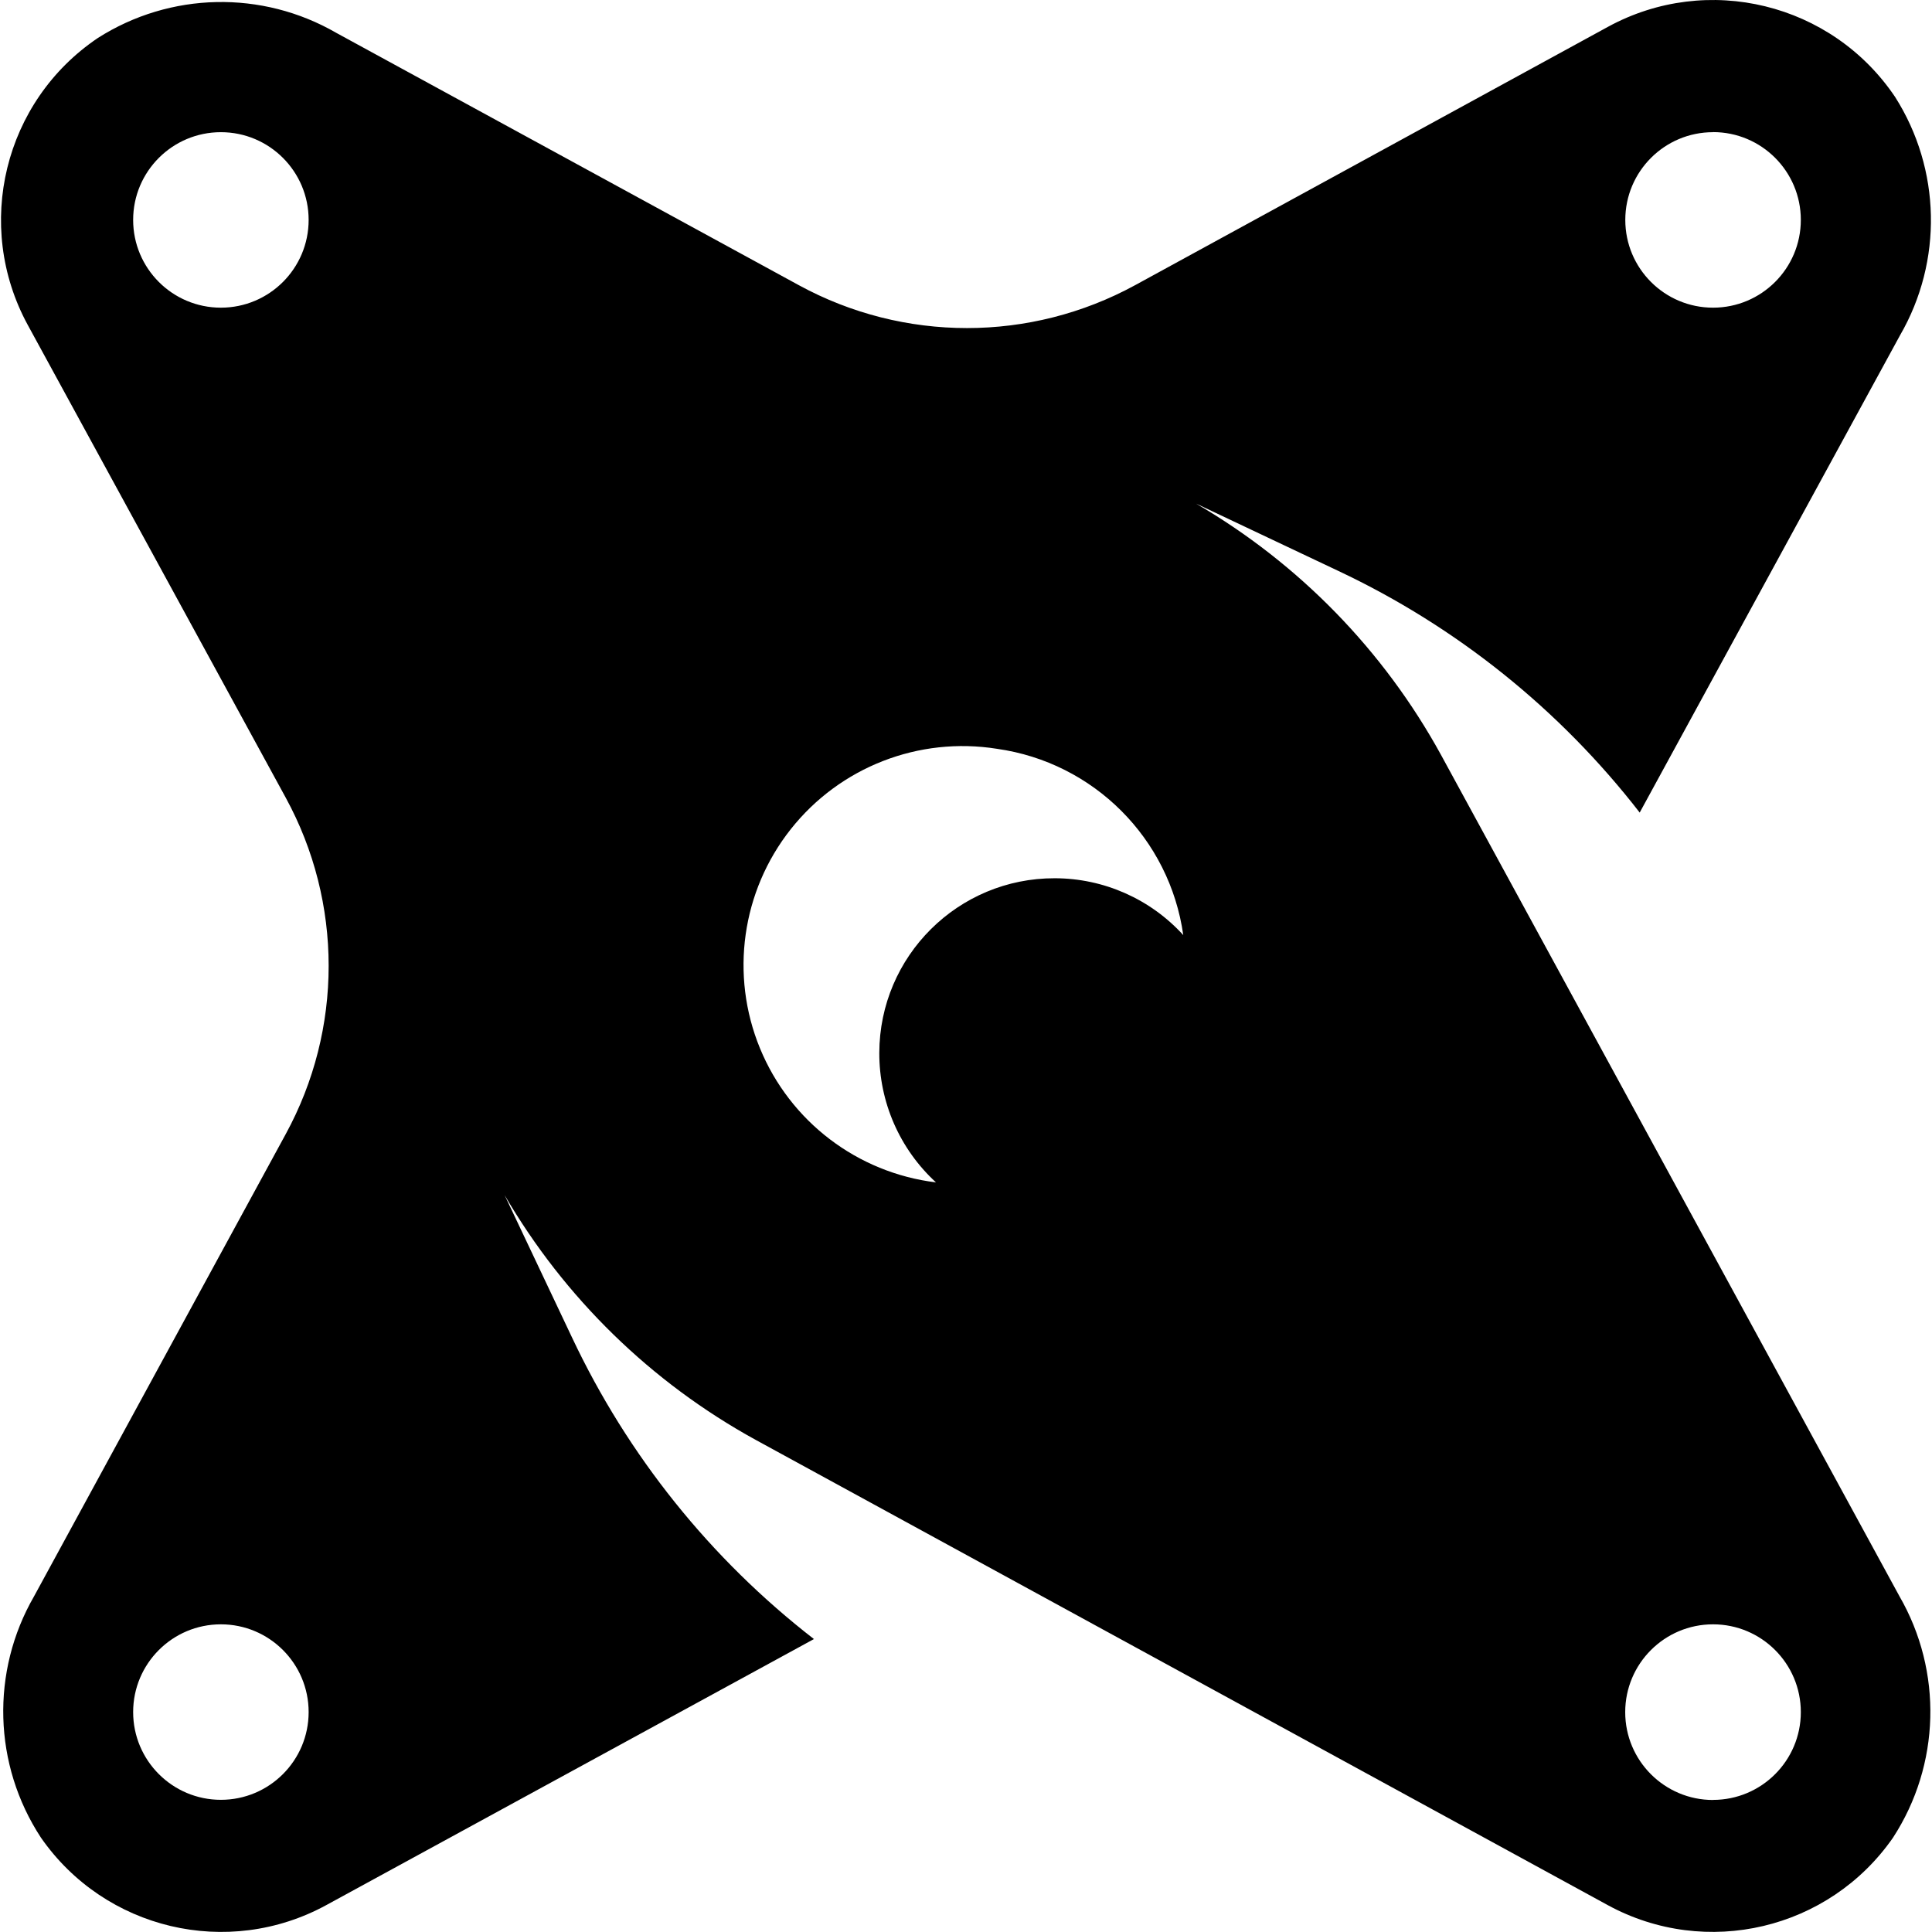
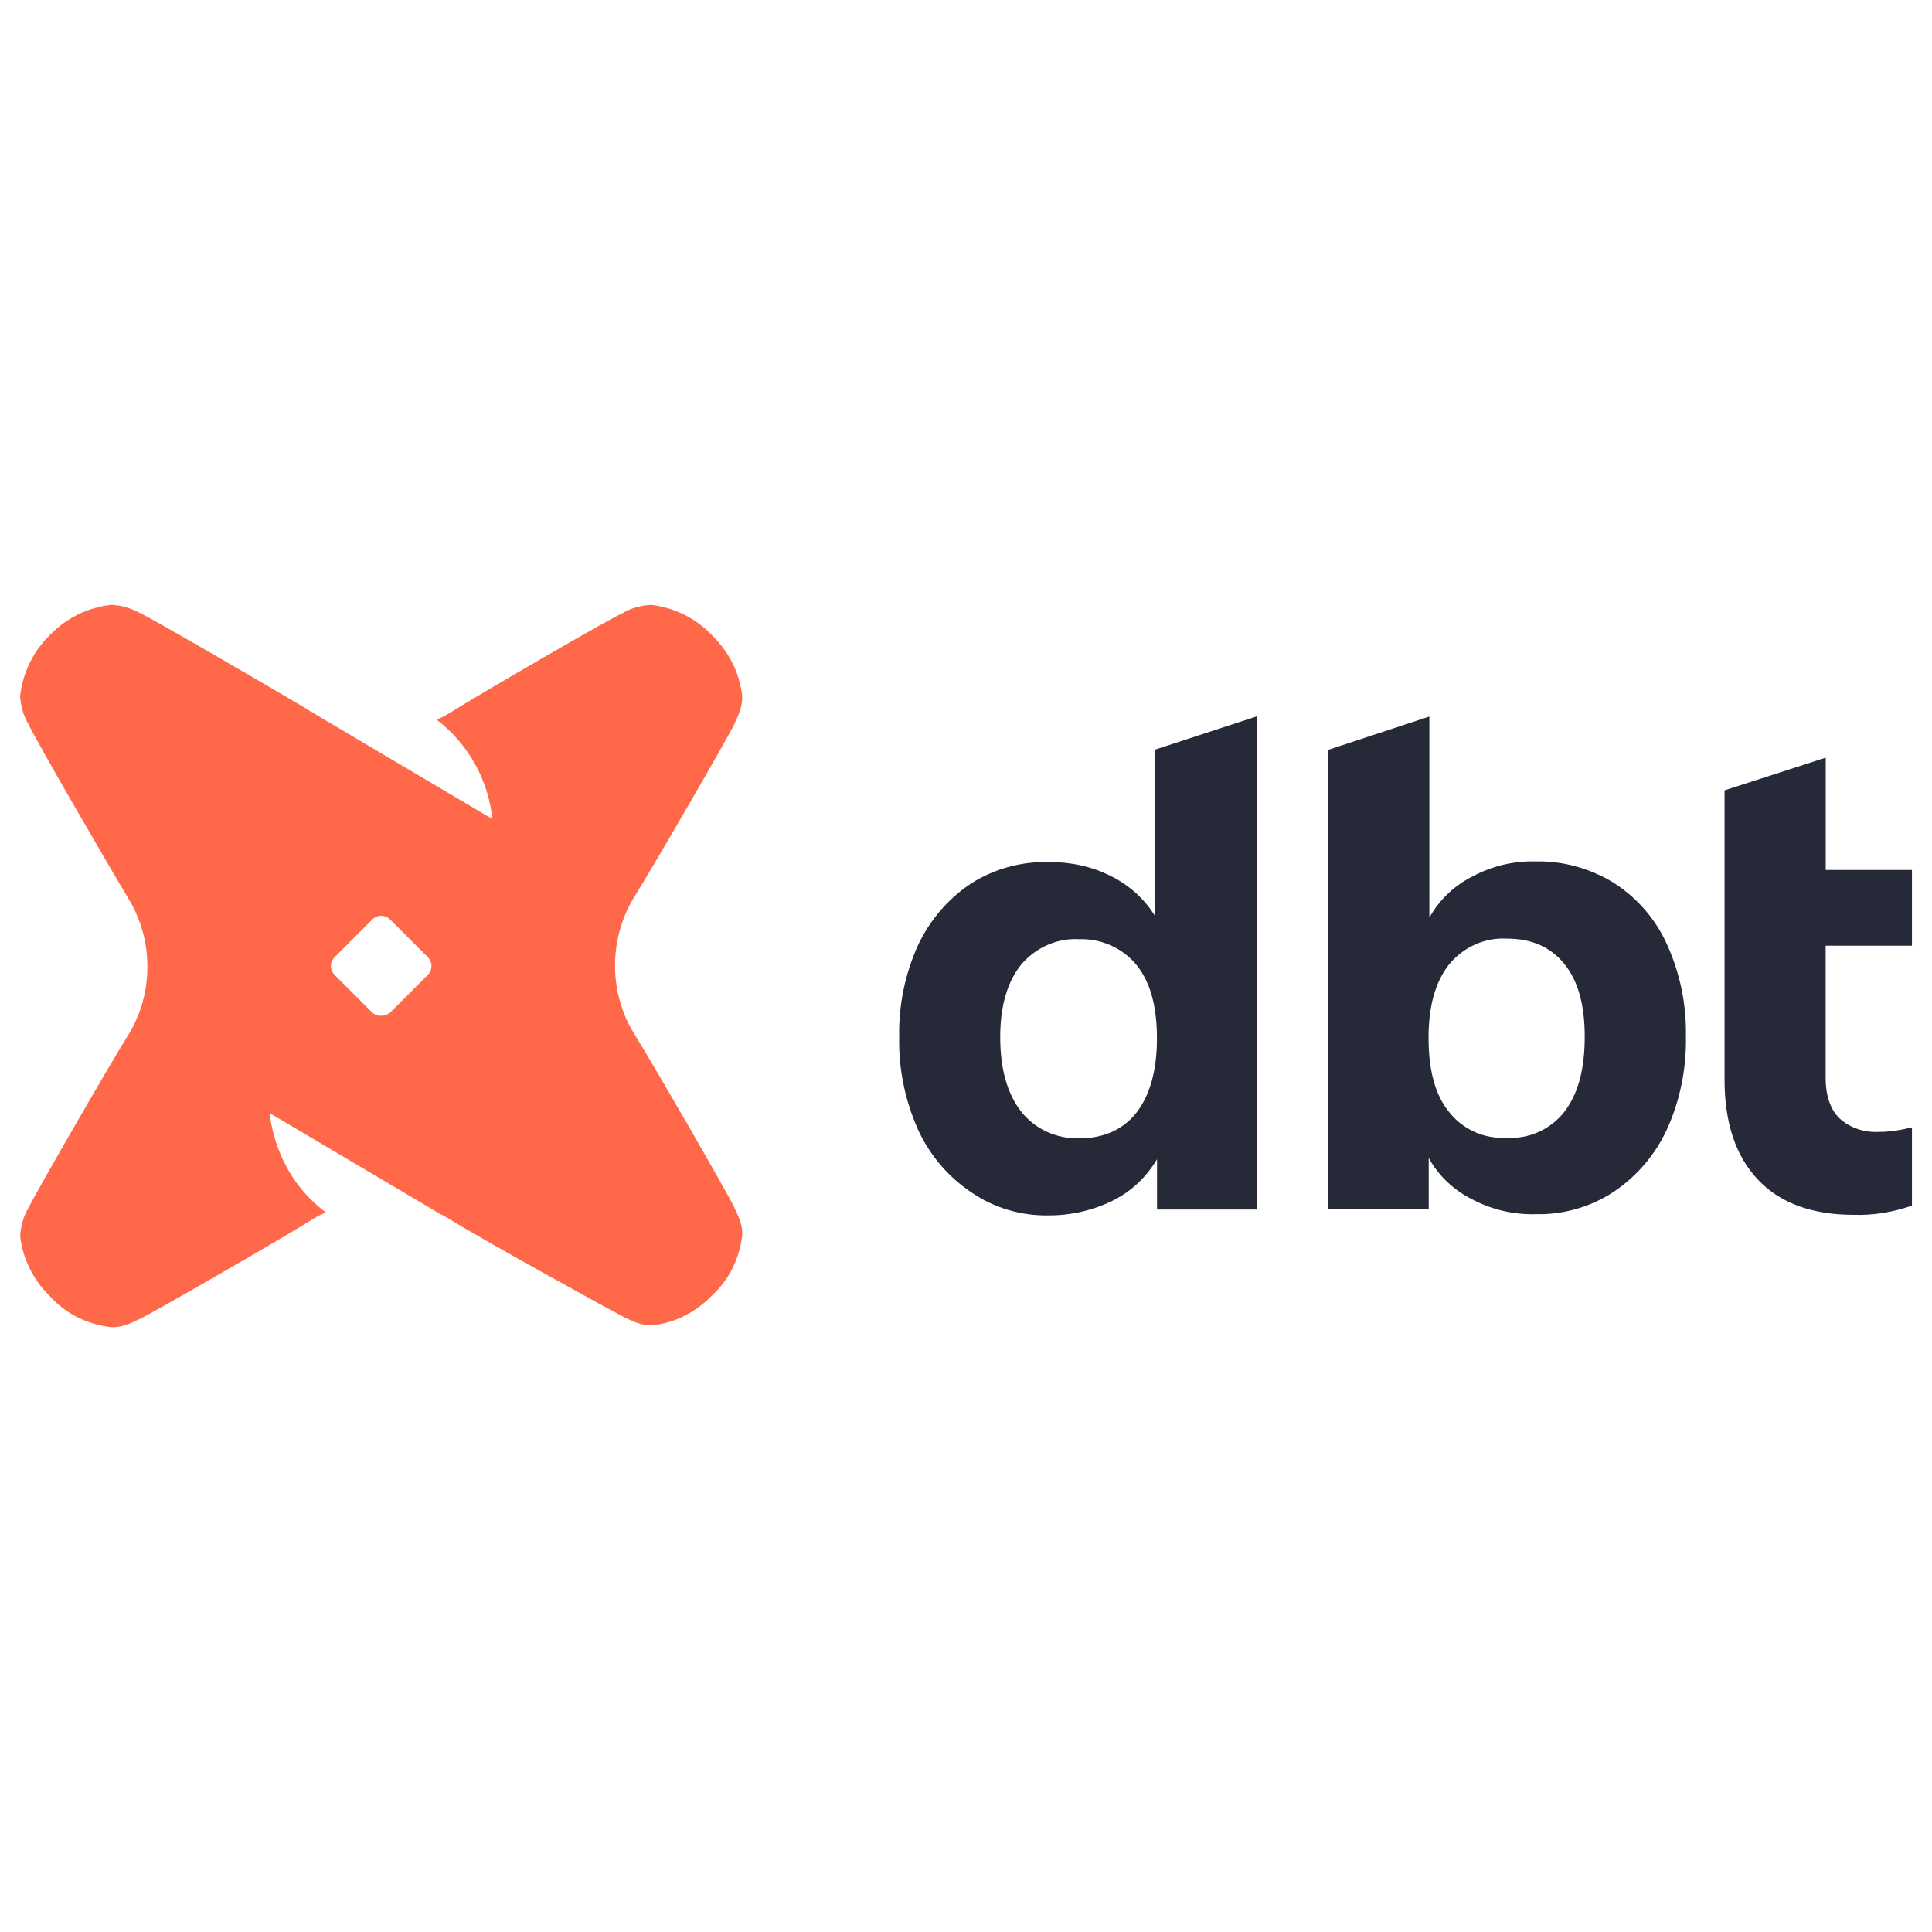
- <svg xmlns="http://www.w3.org/2000/svg" fill="#000000" width="800px" height="800px" viewBox="0 0 24 24" role="img">
-   <path d="M17.9 9.376a8.149 8.149 0 0 0-3.042-3.12l1.771.838a10.287 10.287 0 0 1 3.74 3l3.234-5.929a2.855 2.855 0 0 0-.061-2.96 2.726 2.726 0 0 0-3.567-.872L14.1 3.543a4.361 4.361 0 0 1-4.176 0L4.177.408a2.854 2.854 0 0 0-2.96.063 2.726 2.726 0 0 0-.872 3.566L3.55 9.91a4.361 4.361 0 0 1 0 4.177L.423 19.83a2.86 2.86 0 0 0 .085 2.997 2.726 2.726 0 0 0 3.545.839l6.058-3.305a10.288 10.288 0 0 1-3.005-3.746l-.838-1.77a8.148 8.148 0 0 0 3.12 3.042l10.584 5.779a2.726 2.726 0 0 0 3.543-.837 2.87 2.87 0 0 0 .08-3.001L17.9 9.376zm3.38-7.735a1.09 1.09 0 1 1 0 2.181 1.09 1.09 0 0 1 0-2.18zM2.744 3.822a1.09 1.09 0 1 1 0-2.18 1.09 1.09 0 0 1 0 2.18zm0 18.536a1.09 1.09 0 1 1 0-2.18 1.09 1.09 0 0 1 0 2.18zM13.103 10.91a2.174 2.174 0 0 0-2.18 2.168 2.174 2.174 0 0 0 .704 1.61 2.72 2.72 0 1 1 .758-5.386 2.72 2.72 0 0 1 2.314 2.314 2.162 2.162 0 0 0-1.596-.706zm8.177 11.45a1.09 1.09 0 1 1 0-2.182 1.09 1.09 0 0 1 0 2.181z" />
+ <svg xmlns="http://www.w3.org/2000/svg" fill="none" viewBox="0 0 24 24" id="Dbt--Streamline-Svg-Logos" height="24" width="24">
+   <path fill="#262a38" d="M15.614 8.901v6.124h-1.241v-0.625c-0.13 0.219 -0.316 0.398 -0.543 0.511 -0.243 0.122 -0.519 0.187 -0.795 0.187 -0.341 0.008 -0.681 -0.089 -0.965 -0.284 -0.292 -0.195 -0.519 -0.462 -0.665 -0.779 -0.162 -0.365 -0.243 -0.754 -0.235 -1.152 -0.008 -0.397 0.073 -0.787 0.235 -1.144 0.146 -0.308 0.373 -0.576 0.657 -0.763 0.292 -0.187 0.633 -0.276 0.973 -0.268 0.268 0 0.535 0.057 0.771 0.178 0.227 0.114 0.414 0.284 0.543 0.495v-2.069l1.266 -0.414Zm-1.493 4.916c0.162 -0.211 0.251 -0.519 0.251 -0.917 0 -0.397 -0.081 -0.698 -0.251 -0.909 -0.17 -0.211 -0.438 -0.333 -0.714 -0.324 -0.276 -0.016 -0.543 0.105 -0.722 0.316 -0.17 0.211 -0.26 0.511 -0.26 0.9 0 0.397 0.089 0.706 0.26 0.925 0.17 0.219 0.446 0.341 0.722 0.333 0.308 0 0.552 -0.114 0.714 -0.324Zm5.93 -2.847c0.292 0.187 0.519 0.454 0.657 0.762 0.162 0.357 0.243 0.746 0.235 1.144 0.008 0.397 -0.073 0.795 -0.235 1.152 -0.146 0.316 -0.373 0.584 -0.665 0.779 -0.284 0.187 -0.625 0.284 -0.965 0.276 -0.276 0.008 -0.552 -0.057 -0.795 -0.187 -0.227 -0.114 -0.414 -0.292 -0.535 -0.511v0.633h-1.249V9.315l1.257 -0.414v2.498c0.122 -0.219 0.308 -0.397 0.535 -0.511 0.243 -0.13 0.511 -0.195 0.787 -0.187 0.341 -0.008 0.681 0.089 0.973 0.268Zm-0.617 2.839c0.17 -0.219 0.252 -0.527 0.252 -0.933 0 -0.389 -0.081 -0.69 -0.252 -0.9 -0.17 -0.211 -0.406 -0.316 -0.714 -0.316 -0.276 -0.016 -0.543 0.105 -0.722 0.324 -0.17 0.219 -0.252 0.519 -0.252 0.909 0 0.397 0.081 0.706 0.252 0.917 0.17 0.219 0.438 0.341 0.722 0.324 0.276 0.016 0.543 -0.105 0.714 -0.324Zm3.245 -2.06v1.639c0 0.235 0.065 0.406 0.179 0.511 0.13 0.114 0.3 0.17 0.479 0.162 0.138 0 0.284 -0.024 0.414 -0.057v0.973c-0.235 0.081 -0.479 0.122 -0.722 0.114 -0.519 0 -0.917 -0.146 -1.192 -0.438 -0.276 -0.292 -0.414 -0.706 -0.414 -1.241V9.818l1.257 -0.406v1.395h1.071v0.941h-1.071Z" stroke-width="0.25" />
+   <path fill="#ff694a" d="M8.84 7.887c0.211 0.203 0.349 0.47 0.381 0.763 0 0.122 -0.032 0.203 -0.105 0.357 -0.073 0.154 -0.973 1.712 -1.241 2.142 -0.154 0.251 -0.235 0.552 -0.235 0.844 0 0.3 0.081 0.592 0.235 0.844 0.268 0.43 1.168 1.996 1.241 2.15 0.073 0.154 0.105 0.227 0.105 0.349 -0.032 0.292 -0.162 0.56 -0.373 0.754 -0.203 0.211 -0.47 0.349 -0.754 0.373 -0.122 0 -0.203 -0.032 -0.349 -0.105 -0.146 -0.073 -1.736 -0.949 -2.166 -1.217 -0.032 -0.016 -0.065 -0.041 -0.105 -0.057l-2.125 -1.257c0.049 0.406 0.227 0.795 0.519 1.079 0.057 0.057 0.114 0.105 0.178 0.154 -0.049 0.024 -0.105 0.049 -0.154 0.081 -0.43 0.268 -1.996 1.168 -2.15 1.241 -0.154 0.073 -0.227 0.105 -0.357 0.105 -0.292 -0.032 -0.56 -0.162 -0.754 -0.373 -0.211 -0.203 -0.349 -0.47 -0.381 -0.763 0.008 -0.122 0.041 -0.243 0.105 -0.349 0.073 -0.154 0.973 -1.72 1.241 -2.15 0.154 -0.251 0.235 -0.543 0.235 -0.844 0 -0.3 -0.081 -0.592 -0.235 -0.844 -0.268 -0.446 -1.176 -2.012 -1.241 -2.166 -0.065 -0.105 -0.097 -0.227 -0.105 -0.349 0.032 -0.292 0.162 -0.56 0.373 -0.763 0.203 -0.211 0.47 -0.341 0.763 -0.373 0.122 0.008 0.243 0.041 0.357 0.105 0.13 0.057 1.274 0.722 1.882 1.079l0.138 0.081c0.049 0.032 0.089 0.057 0.122 0.073l0.065 0.041 2.166 1.282c-0.049 -0.487 -0.3 -0.933 -0.69 -1.233 0.049 -0.024 0.105 -0.049 0.154 -0.081 0.43 -0.268 1.996 -1.176 2.15 -1.241 0.105 -0.065 0.227 -0.097 0.357 -0.105 0.284 0.032 0.552 0.162 0.754 0.373ZM4.849 12.576l0.462 -0.462c0.065 -0.065 0.065 -0.162 0 -0.227l-0.462 -0.462c-0.065 -0.065 -0.162 -0.065 -0.227 0l-0.462 0.462c-0.065 0.065 -0.065 0.162 0 0.227l0.462 0.462c0.057 0.057 0.162 0.057 0.227 0Z" stroke-width="0.25" />
</svg>
